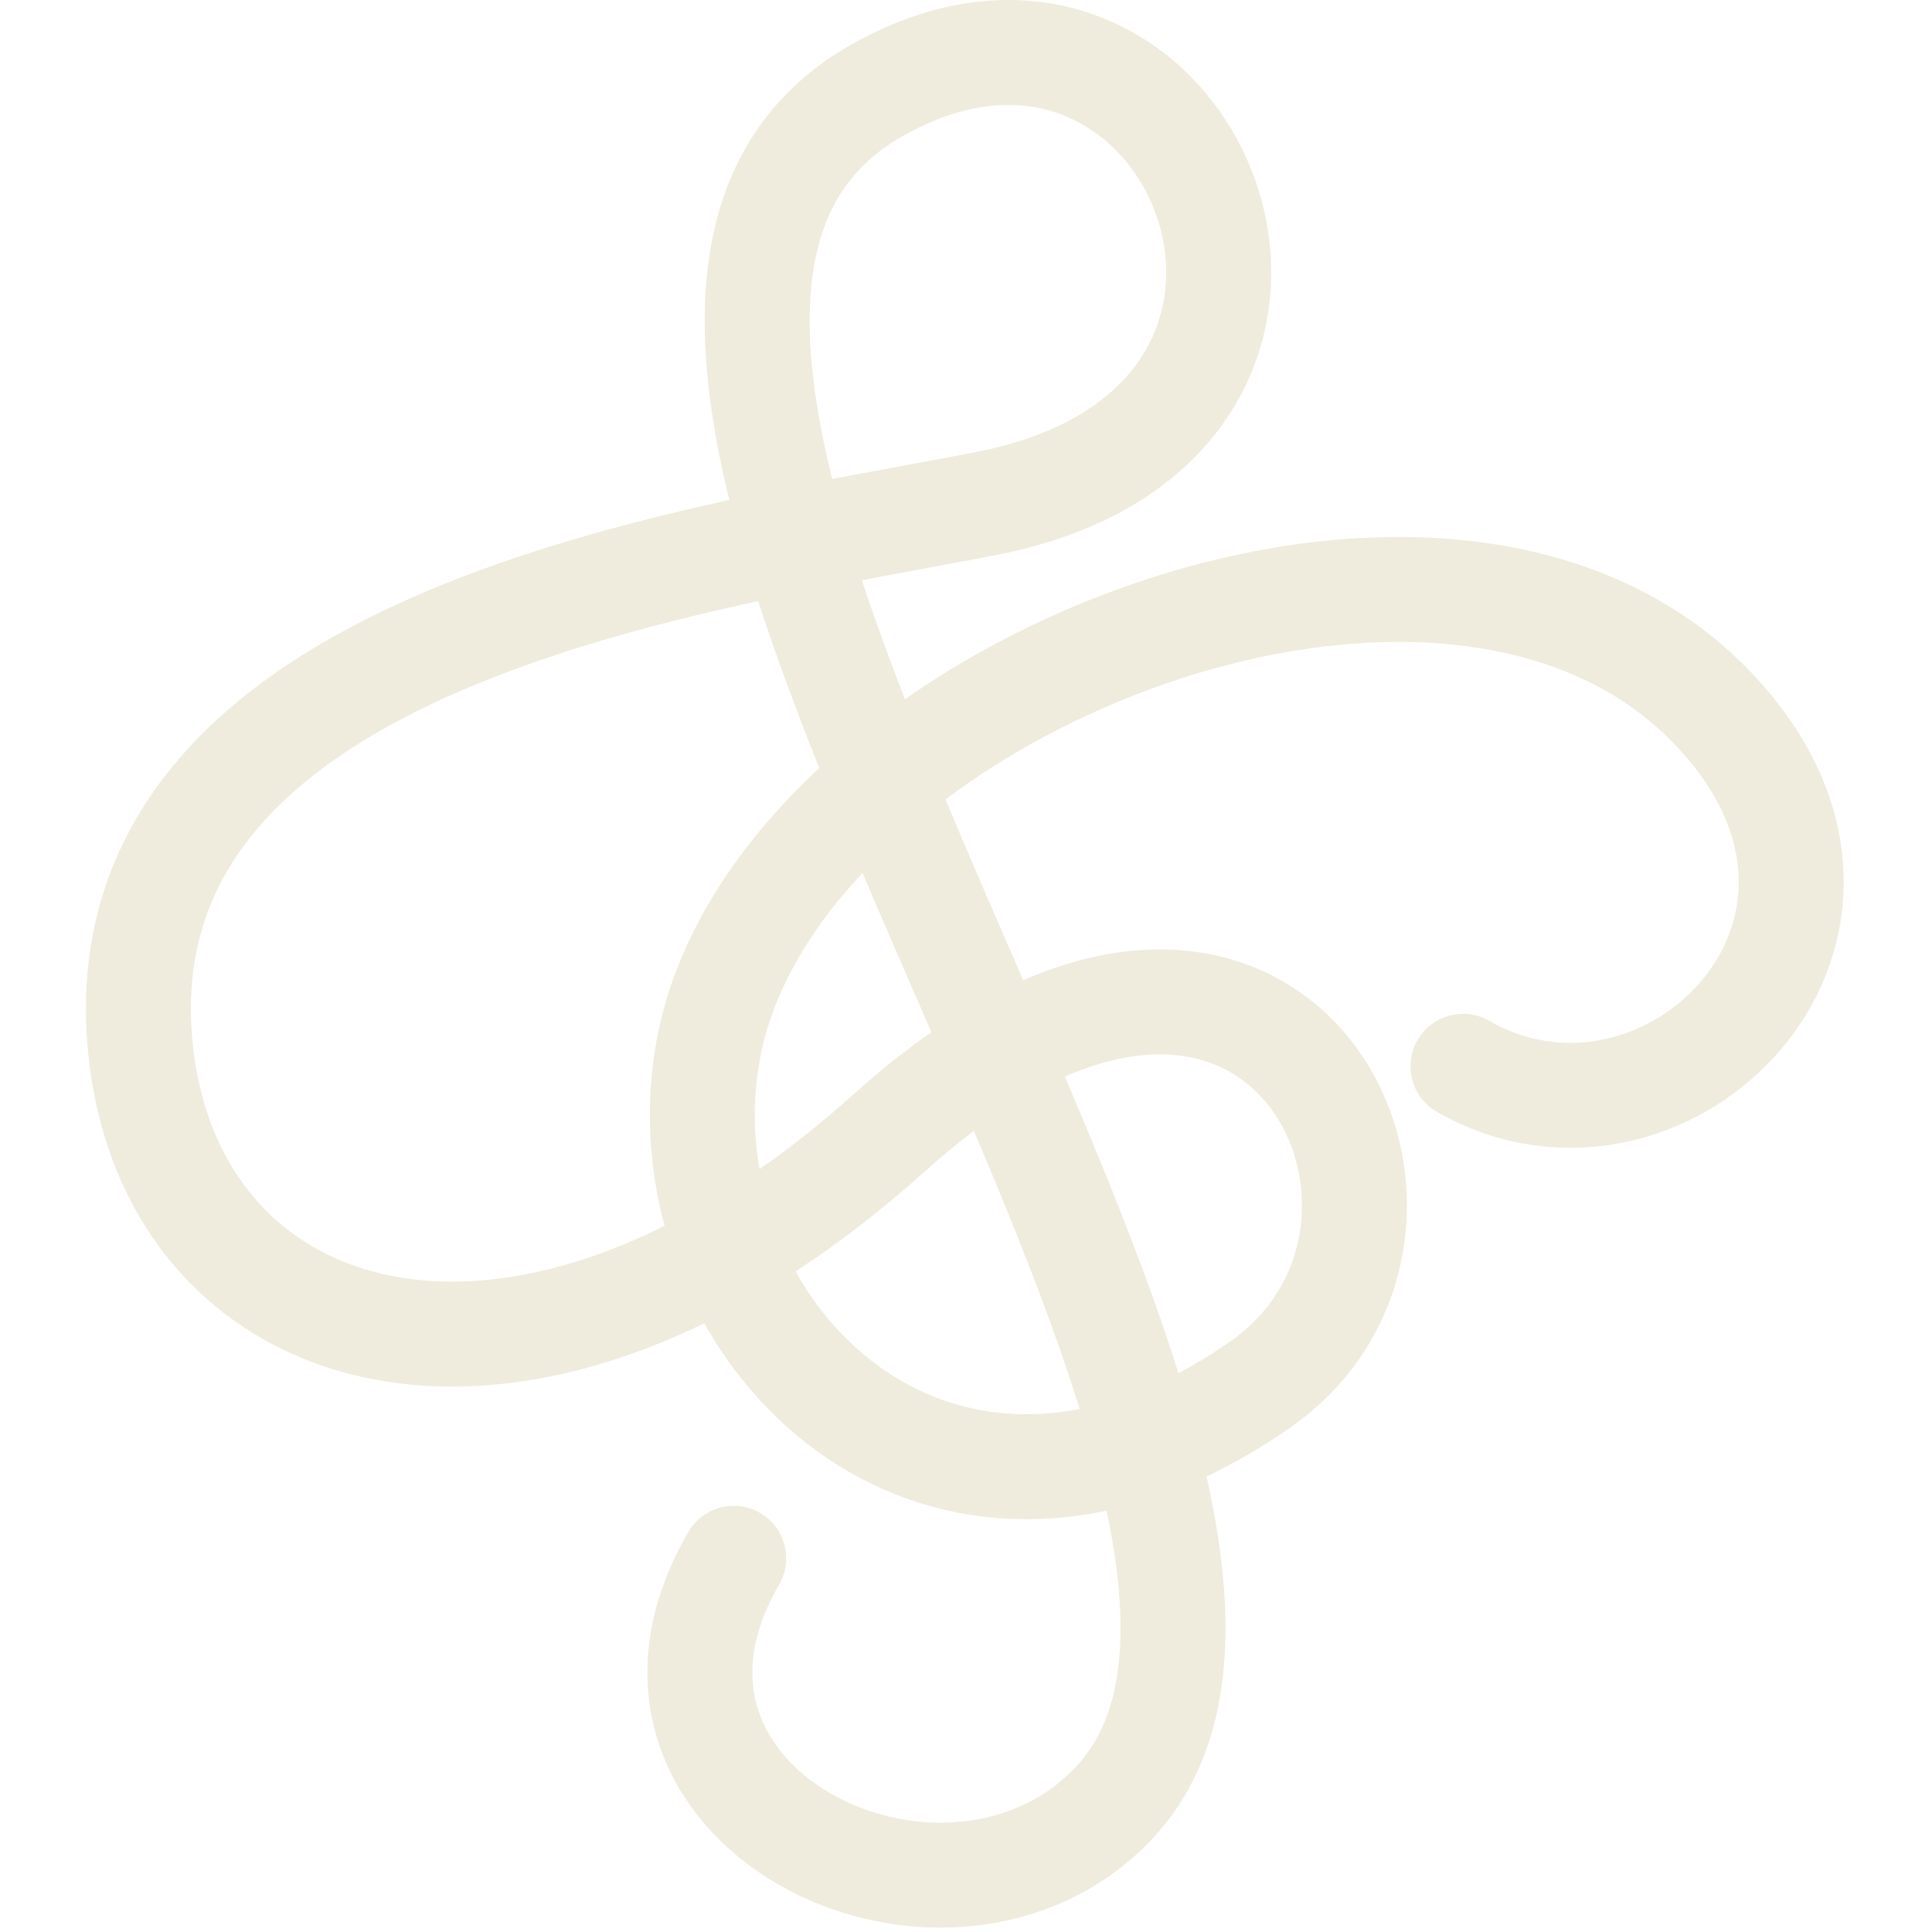
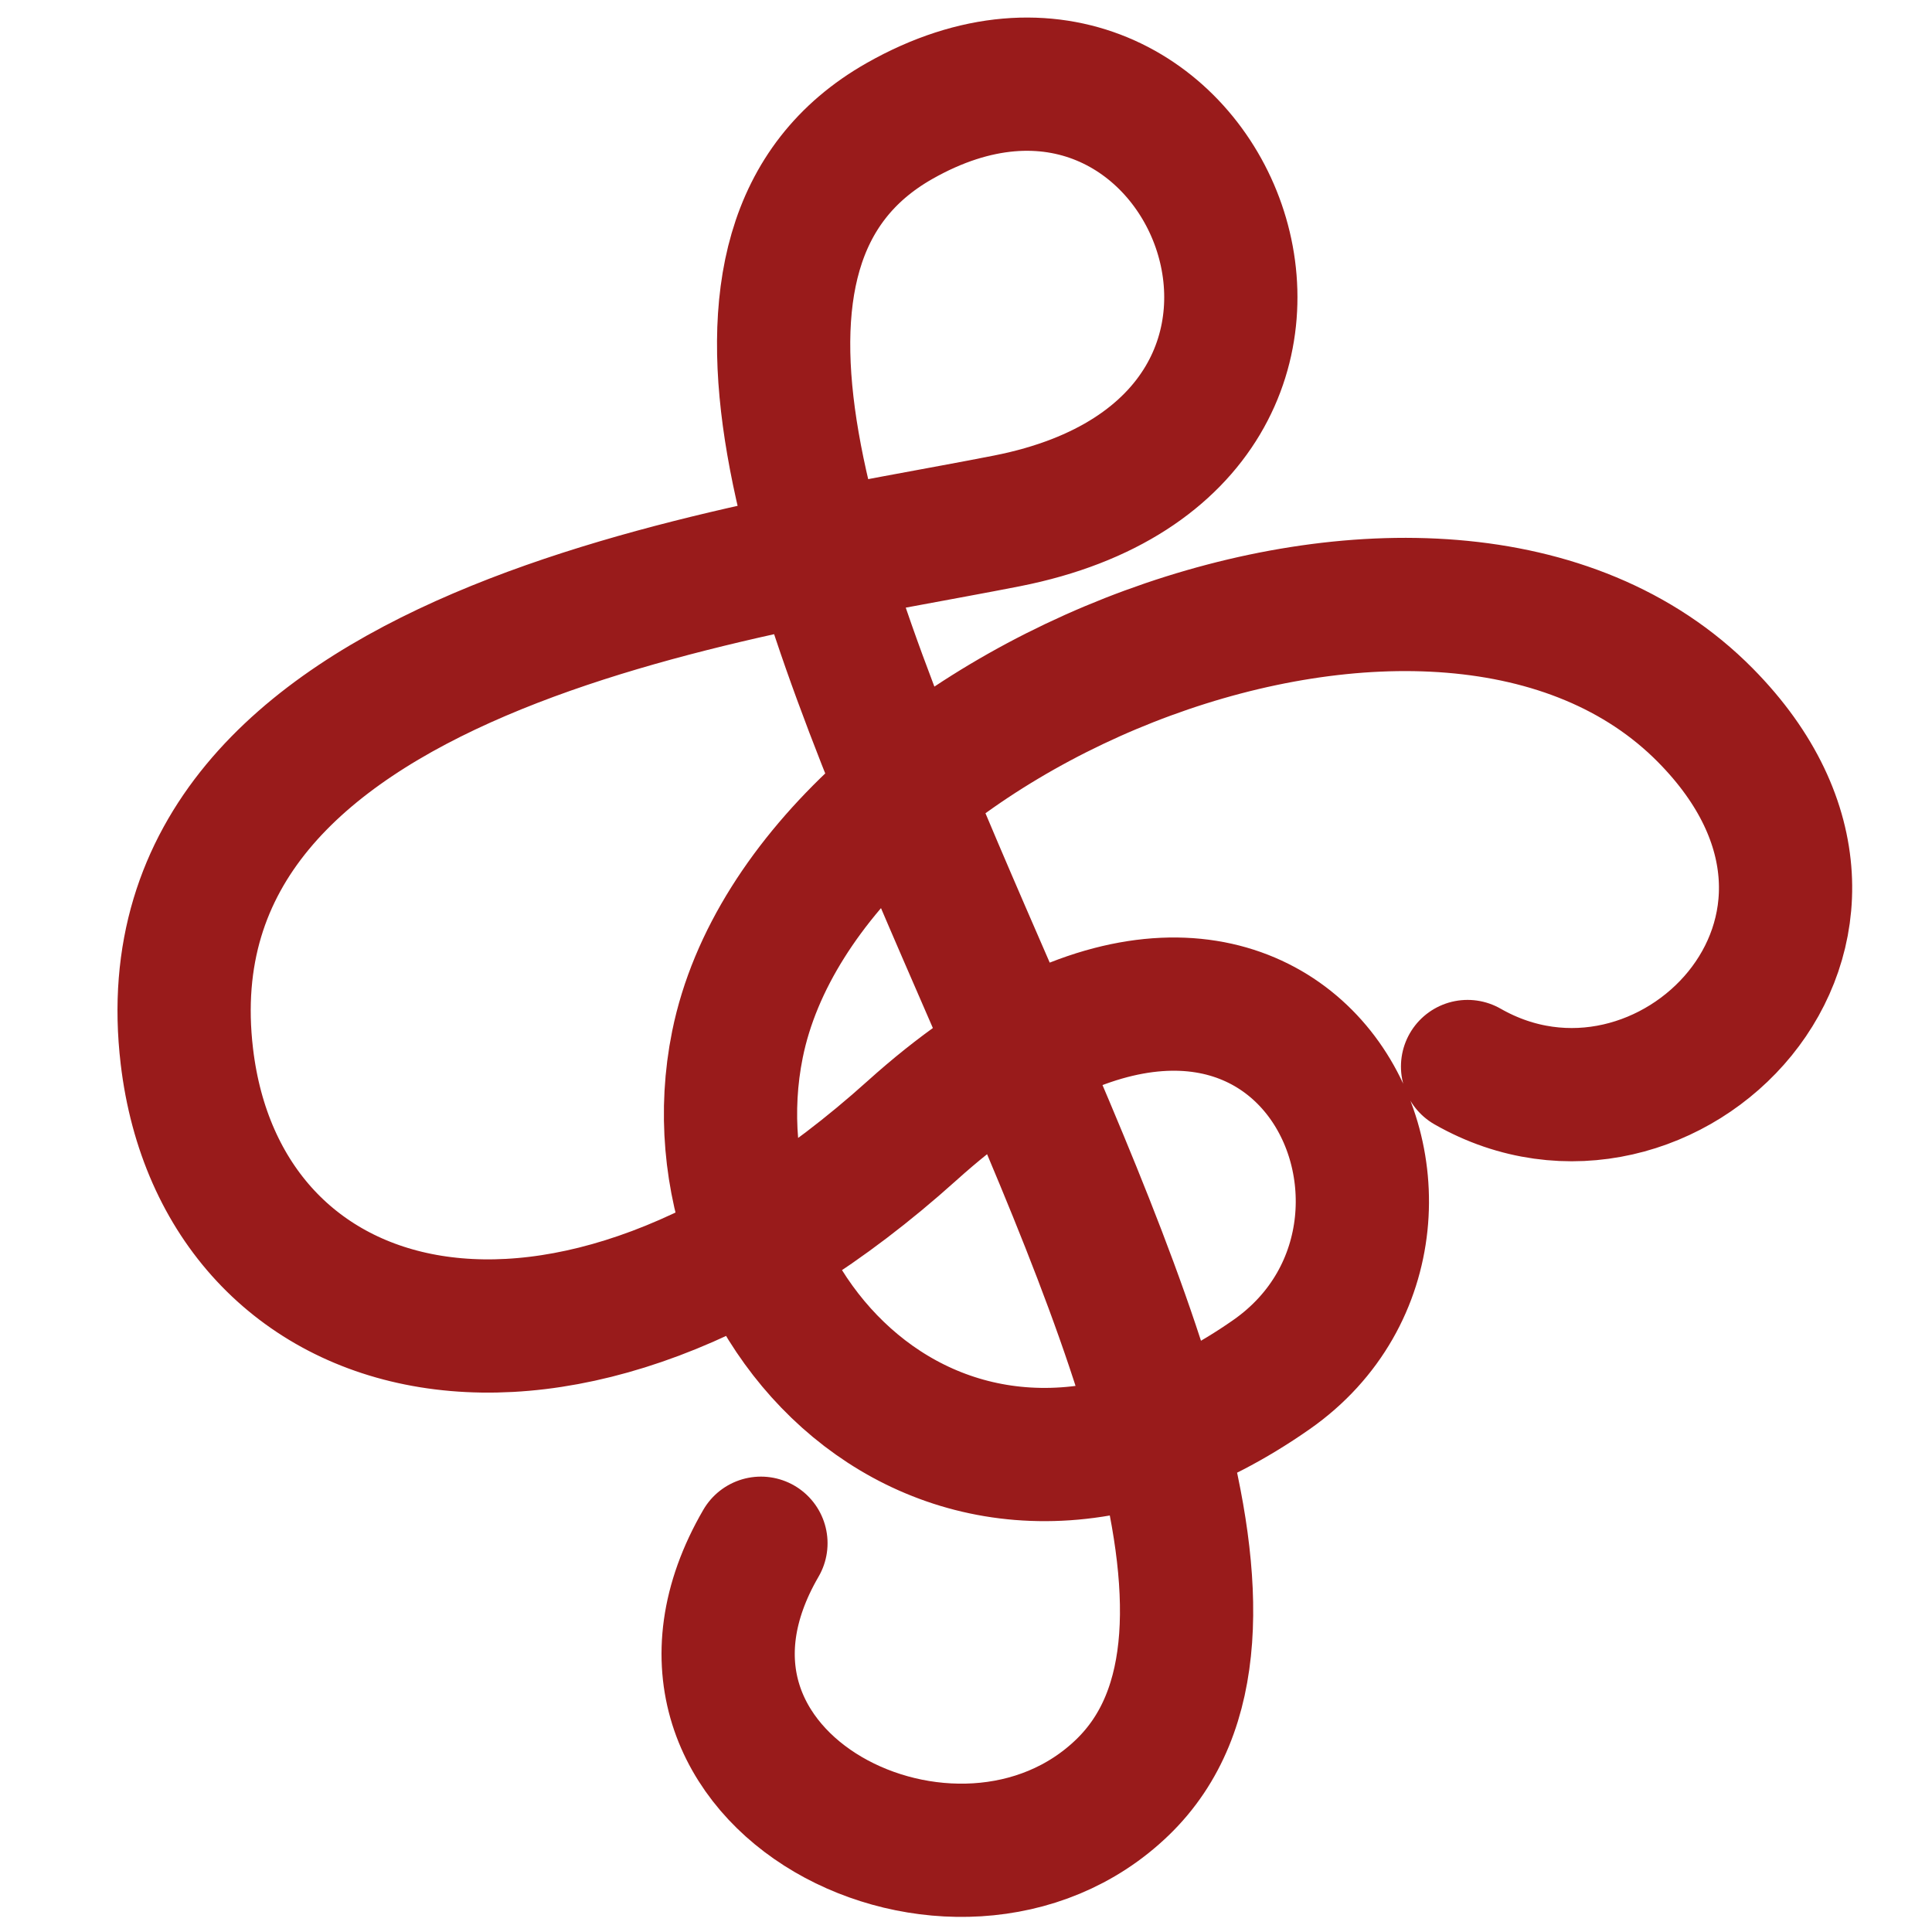
- <svg xmlns="http://www.w3.org/2000/svg" width="24" height="24" viewBox="0 0 2560 2810">
-   <path d="M942.19,2266.45c-208.17,358.24,295.93,605.14,542.89,366.23C1959.18,2174.07,488.96,506.64,1150.35,131.52c459.89-260.83,763.57,481.3,161.43,600.3C914.27,810.38,7.85,920.62,80.47,1535.44c51.83,438.79,561.57,585.77,1088.52,111.67,562.86-506.4,870.95,134.49,539.53,366.2-478.46,334.51-882.77-95.17-801.57-495.66,102.65-506.27,1056.02-895.69,1452.9-494.01,317.25,321.09-59.9,697.05-356.98,527.25" style="fill: none; stroke: #EFECDD; stroke-linecap: round; stroke-miterlimit: 10; stroke-width: 152.7px;" />
+ <svg xmlns="http://www.w3.org/2000/svg" width="24" height="24" viewBox="0 -50 2500 2900">
+   <path d="M942.19,2266.45c-208.17,358.24,295.93,605.14,542.89,366.23C1959.18,2174.07,488.96,506.64,1150.35,131.52c459.89-260.83,763.57,481.3,161.43,600.3C914.27,810.38,7.85,920.62,80.47,1535.44c51.83,438.79,561.57,585.77,1088.52,111.67,562.86-506.4,870.95,134.49,539.53,366.2-478.46,334.51-882.77-95.17-801.57-495.66,102.65-506.27,1056.02-895.69,1452.9-494.01,317.25,321.09-59.9,697.05-356.98,527.25" style="fill: none; stroke: #991b1b; stroke-linecap: round; stroke-miterlimit: 10; stroke-width: 200px;" />
</svg>
